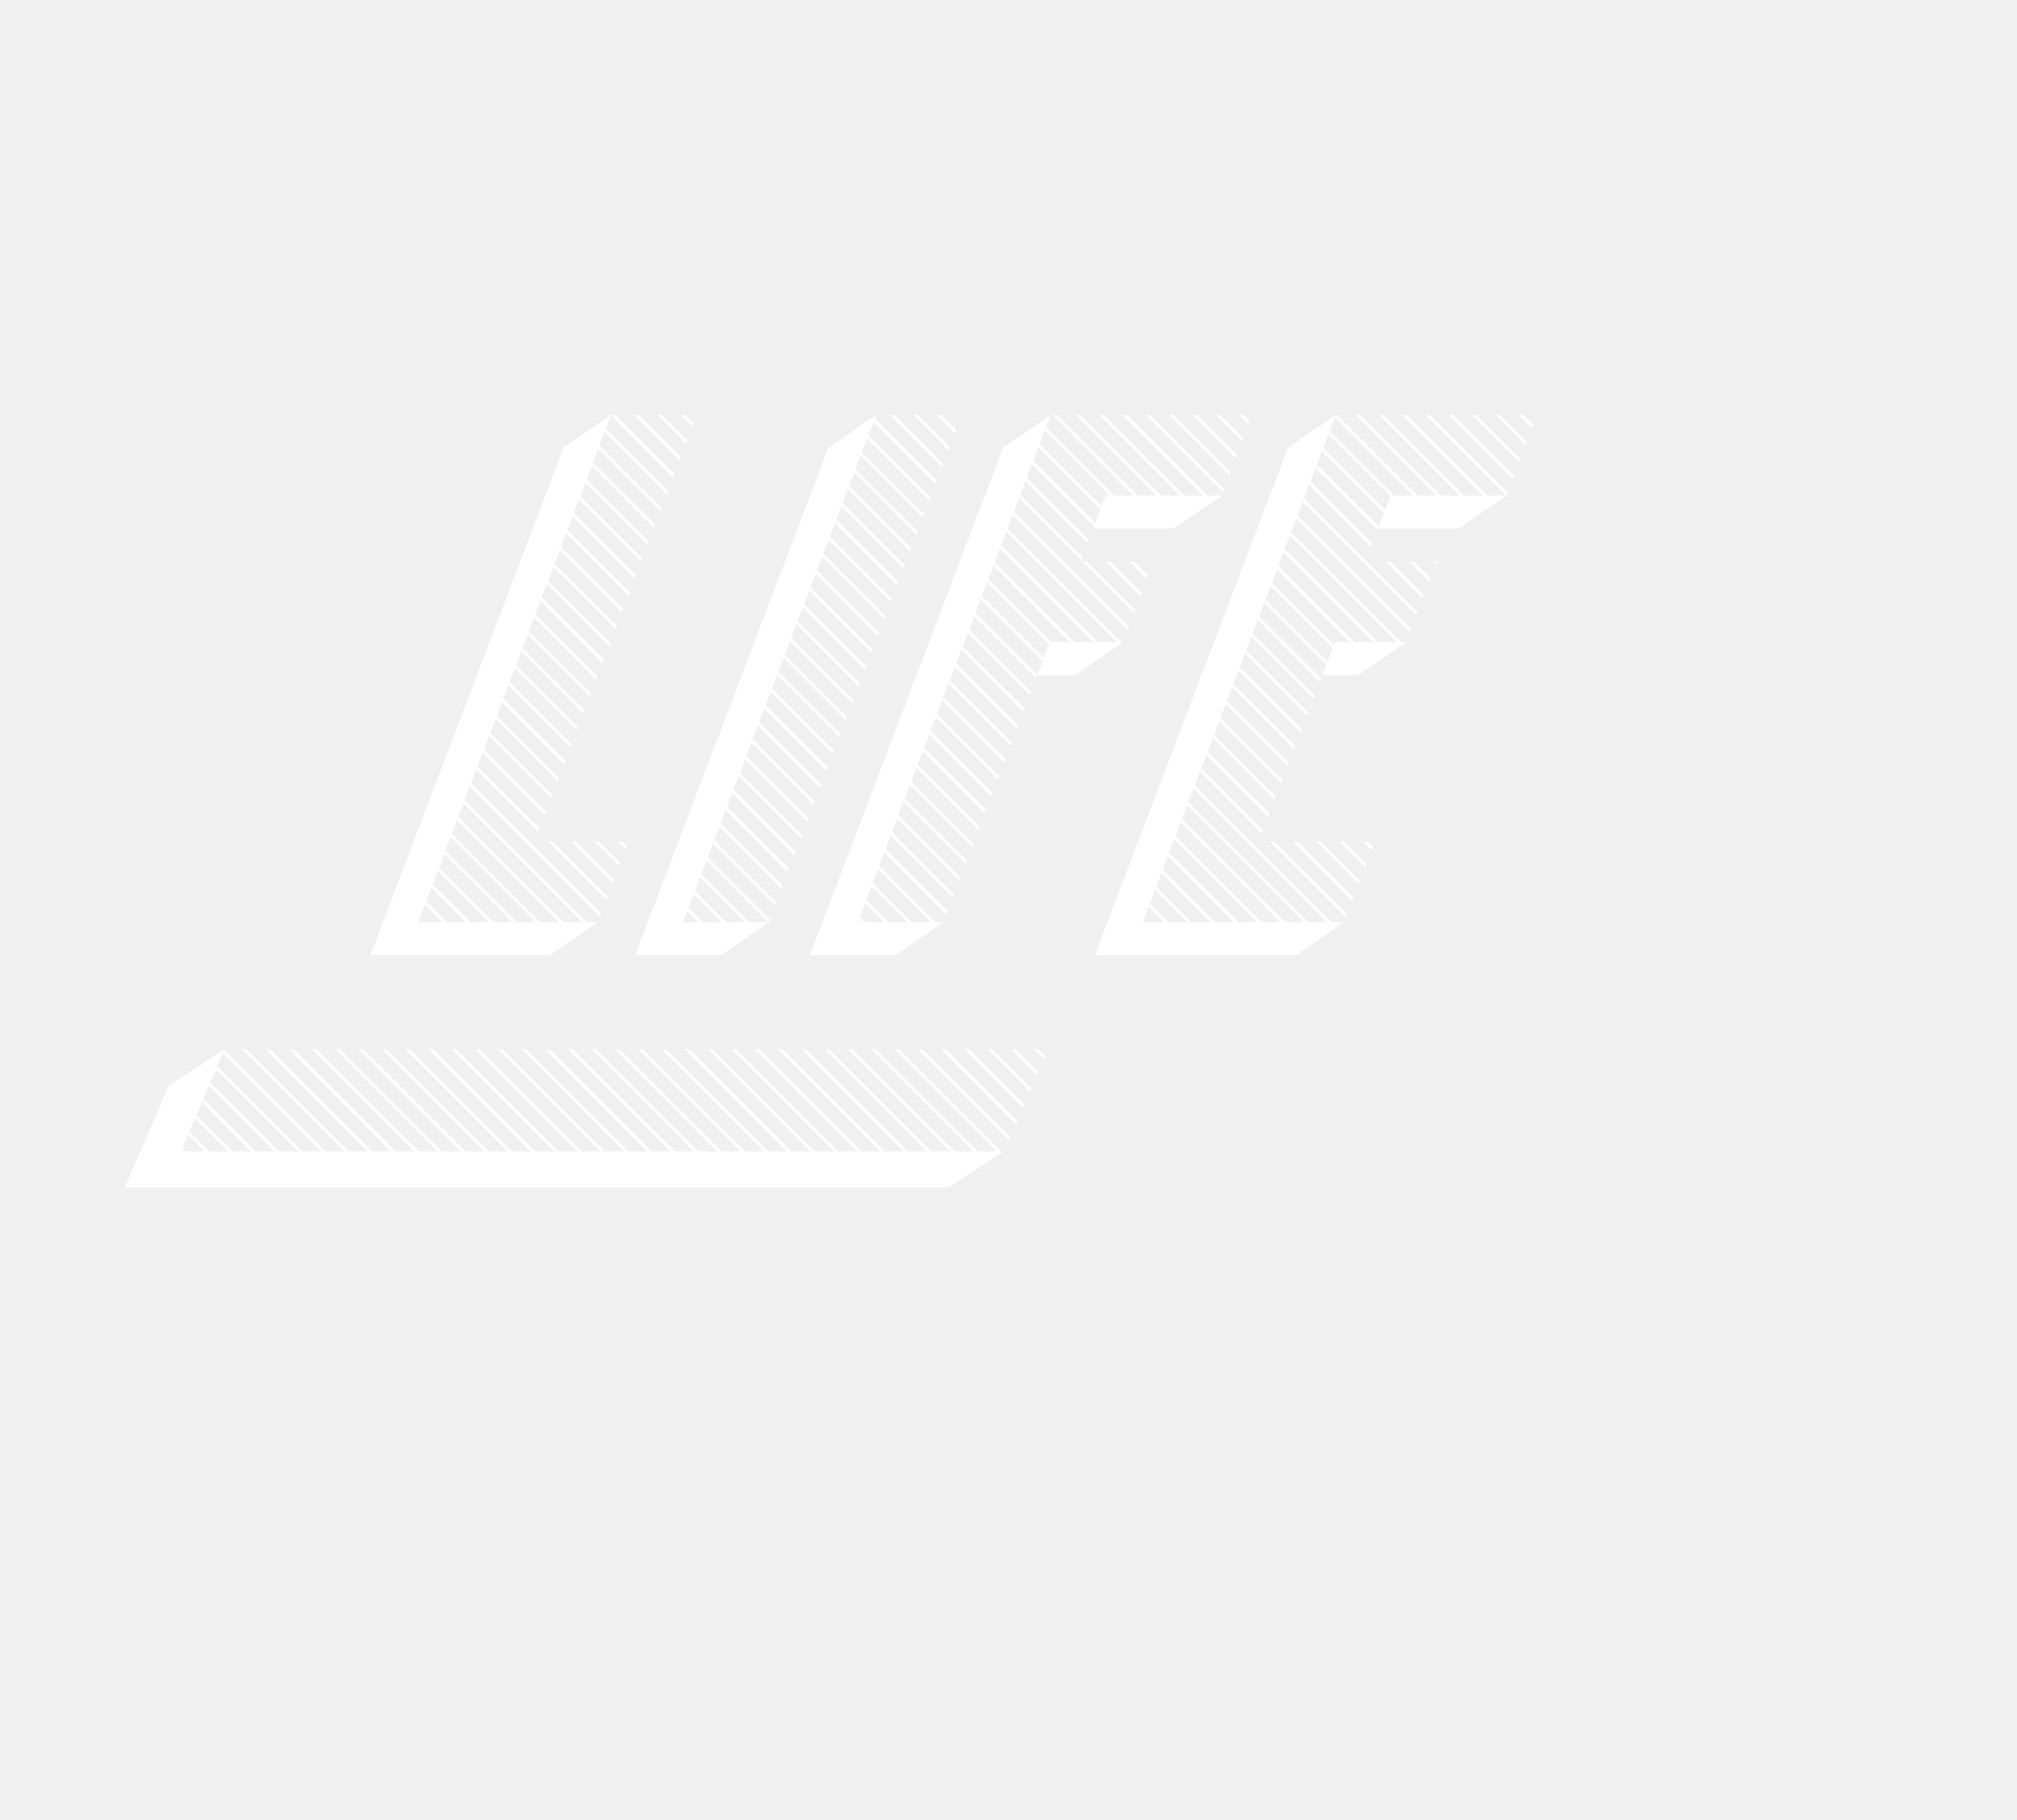
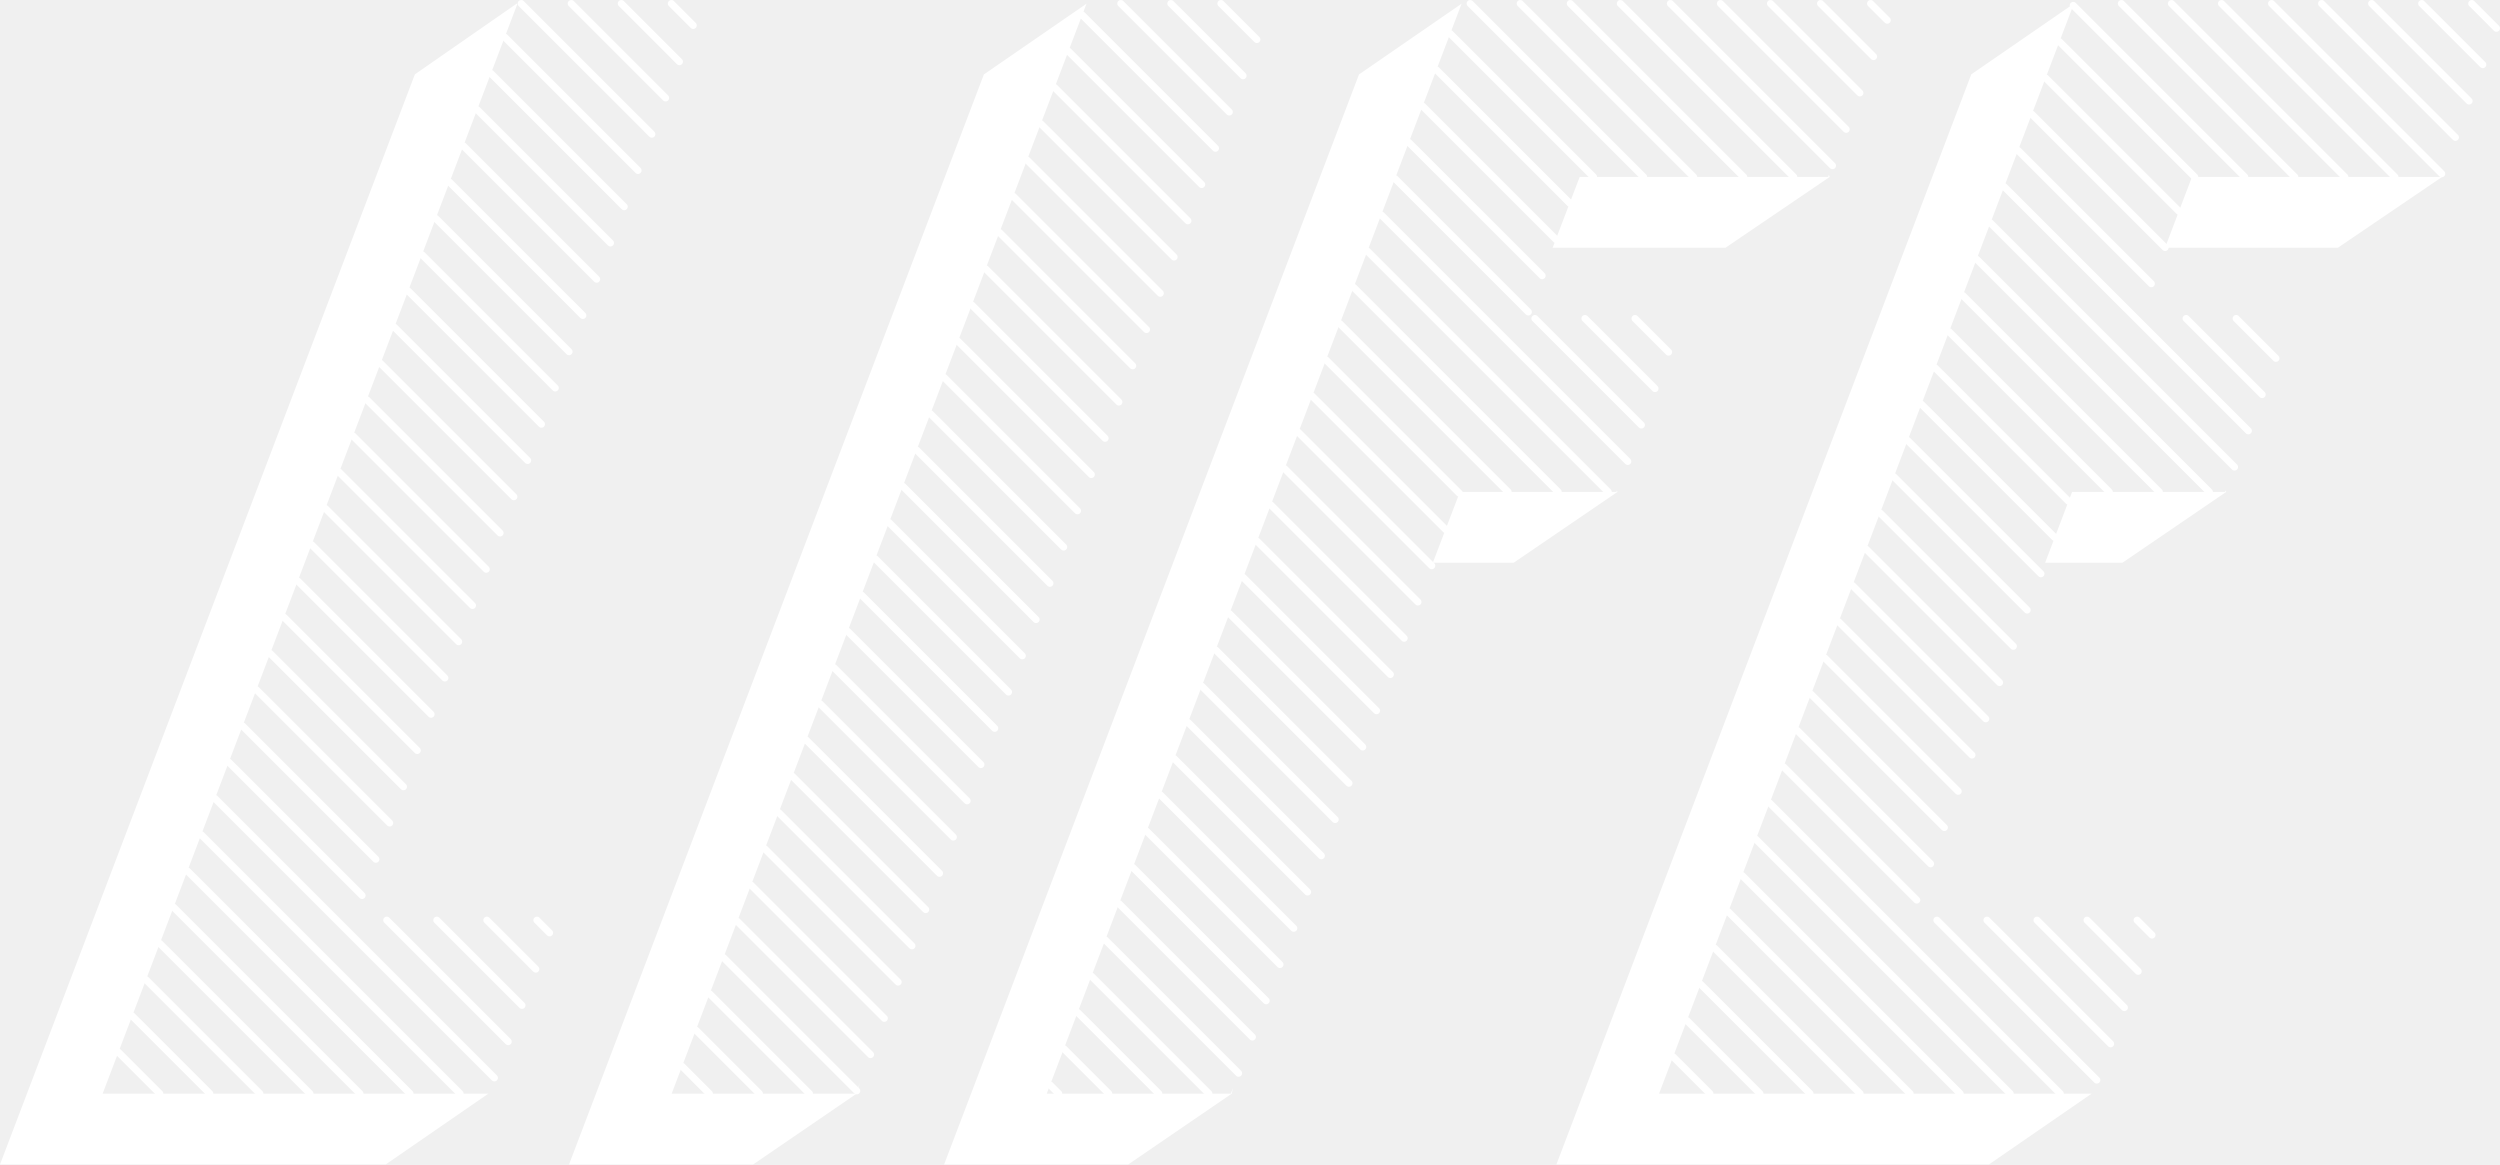
- <svg xmlns="http://www.w3.org/2000/svg" viewBox="0 0 1600.68 1443.88">
+ <svg xmlns="http://www.w3.org/2000/svg" id="Capa_1" data-name="Capa 1" viewBox="0 0 923.51 430.13">
  <defs>
-     <style>.cls-1,.cls-3{fill:none;}.cls-2{clip-path:url(#clip-path);}.cls-3{stroke:#fff;stroke-miterlimit:10;stroke-width:2.61px;}.cls-4{clip-path:url(#clip-path-2);}.cls-5{clip-path:url(#clip-path-3);}.cls-6{clip-path:url(#clip-path-4);}.cls-7{fill:#fff;}.cls-8{clip-path:url(#clip-path-5);}.cls-9{fill:#001c58;}.cls-10{fill:#003383;}.cls-11{fill:#3ff;}.cls-12{fill:#b730bb;}.cls-13{fill:#801aa6;}</style>
-     <clipPath id="clip-path">
-       <path class="cls-1" d="M553.09,329.25h-68L331.86,731.92H474.37l24.36-64.06H424.22Z" />
-     </clipPath>
-     <clipPath id="clip-path-2">
-       <polygon class="cls-1" points="695.3 329.25 763.29 329.25 610.03 731.92 542.05 731.92 695.3 329.25" />
-     </clipPath>
-     <clipPath id="clip-path-3">
-       <path class="cls-1" d="M833.88,329.25,680.63,731.92h68L833.2,509.67H891q12-32,23.93-64.06H857.58l19.91-52.3H969.3q12-32,24.11-64.06Z" />
-     </clipPath>
-     <clipPath id="clip-path-4">
-       <path class="cls-1" d="M1060.06,329.25,906.81,731.92h159.8L1091,667.86H999.17l60.21-158.19h56.51l24.39-64.06h-56.52l19.9-52.3h91.81q12.06-32,24.11-64.06Z" />
-     </clipPath>
-     <clipPath id="clip-path-5">
-       <polygon class="cls-1" points="831.9 832.79 796.85 913.85 143.36 913.85 178.42 832.79 831.9 832.79" />
-     </clipPath>
+     <style>.cls-1{fill:none;stroke:#fff;stroke-linecap:round;stroke-miterlimit:10;stroke-width:2.61px;}.cls-2{fill:#fff;}</style>
  </defs>
-   <g id="Capa_2" data-name="Capa 2">
-     <g id="Capa_1-2" data-name="Capa 1">
-       <g class="cls-2">
-         <line class="cls-3" x1="0.92" y1="379.89" x2="648.04" y2="1027.01" />
-         <line class="cls-3" x1="19.41" y1="361.4" x2="666.53" y2="1008.52" />
-         <line class="cls-3" x1="37.9" y1="342.91" x2="685.02" y2="990.03" />
-         <line class="cls-3" x1="56.39" y1="324.42" x2="703.51" y2="971.54" />
-         <line class="cls-3" x1="74.88" y1="305.93" x2="722" y2="953.05" />
-         <line class="cls-3" x1="93.37" y1="287.44" x2="740.49" y2="934.56" />
-         <line class="cls-3" x1="111.86" y1="268.96" x2="758.98" y2="916.07" />
-         <line class="cls-3" x1="130.35" y1="250.47" x2="777.47" y2="897.58" />
-         <line class="cls-3" x1="148.84" y1="231.98" x2="795.95" y2="879.09" />
-         <line class="cls-3" x1="167.33" y1="213.49" x2="814.44" y2="860.61" />
-         <line class="cls-3" x1="185.82" y1="195" x2="832.93" y2="842.12" />
-         <line class="cls-3" x1="204.3" y1="176.51" x2="851.42" y2="823.63" />
-         <line class="cls-3" x1="222.79" y1="158.02" x2="869.91" y2="805.14" />
-         <line class="cls-3" x1="241.28" y1="139.53" x2="888.4" y2="786.65" />
-         <line class="cls-3" x1="259.77" y1="121.04" x2="906.89" y2="768.16" />
-         <line class="cls-3" x1="278.26" y1="102.55" x2="925.38" y2="749.67" />
-         <line class="cls-3" x1="296.75" y1="84.06" x2="943.87" y2="731.18" />
-         <line class="cls-3" x1="315.3" y1="65.64" x2="962.42" y2="712.75" />
-         <line class="cls-3" x1="333.79" y1="47.15" x2="980.91" y2="694.27" />
-         <line class="cls-3" x1="352.28" y1="28.66" x2="999.4" y2="675.78" />
-         <line class="cls-3" x1="370.77" y1="10.17" x2="1017.89" y2="657.29" />
-         <line class="cls-3" x1="10.17" y1="370.65" x2="657.29" y2="1017.76" />
-         <line class="cls-3" x1="28.66" y1="352.16" x2="675.78" y2="999.27" />
-         <line class="cls-3" x1="47.15" y1="333.67" x2="694.27" y2="980.78" />
-         <line class="cls-3" x1="65.64" y1="315.18" x2="712.75" y2="962.3" />
-         <line class="cls-3" x1="84.13" y1="296.69" x2="731.24" y2="943.81" />
-         <line class="cls-3" x1="102.61" y1="278.2" x2="749.73" y2="925.32" />
-         <line class="cls-3" x1="121.1" y1="259.71" x2="768.22" y2="906.83" />
-         <line class="cls-3" x1="139.59" y1="241.22" x2="786.71" y2="888.34" />
-         <line class="cls-3" x1="158.08" y1="222.73" x2="805.2" y2="869.85" />
-         <line class="cls-3" x1="176.57" y1="204.24" x2="823.69" y2="851.36" />
-         <line class="cls-3" x1="195.06" y1="185.75" x2="842.18" y2="832.87" />
-         <line class="cls-3" x1="213.55" y1="167.27" x2="860.67" y2="814.38" />
-         <line class="cls-3" x1="232.04" y1="148.78" x2="879.16" y2="795.89" />
-         <line class="cls-3" x1="250.53" y1="130.29" x2="897.64" y2="777.4" />
-         <line class="cls-3" x1="269.02" y1="111.8" x2="916.13" y2="758.92" />
-         <line class="cls-3" x1="287.51" y1="93.31" x2="934.62" y2="740.43" />
-         <line class="cls-3" x1="305.99" y1="74.82" x2="953.11" y2="721.94" />
-         <line class="cls-3" x1="324.54" y1="56.39" x2="971.66" y2="703.51" />
-         <line class="cls-3" x1="343.03" y1="37.9" x2="990.15" y2="685.02" />
-         <line class="cls-3" x1="361.52" y1="19.41" x2="1008.64" y2="666.53" />
-         <line class="cls-3" x1="380.01" y1="0.92" x2="1027.13" y2="648.04" />
-       </g>
-       <g class="cls-4">
-         <line class="cls-3" x1="166.96" y1="379.89" x2="814.08" y2="1027.01" />
-         <line class="cls-3" x1="185.45" y1="361.4" x2="832.57" y2="1008.52" />
-         <line class="cls-3" x1="203.94" y1="342.91" x2="851.06" y2="990.03" />
-         <line class="cls-3" x1="222.43" y1="324.42" x2="869.55" y2="971.54" />
-         <line class="cls-3" x1="240.92" y1="305.93" x2="888.04" y2="953.05" />
-         <line class="cls-3" x1="259.41" y1="287.44" x2="906.52" y2="934.56" />
-         <line class="cls-3" x1="277.9" y1="268.96" x2="925.01" y2="916.07" />
-         <line class="cls-3" x1="296.38" y1="250.47" x2="943.5" y2="897.58" />
-         <line class="cls-3" x1="314.87" y1="231.98" x2="961.99" y2="879.09" />
-         <line class="cls-3" x1="333.36" y1="213.49" x2="980.48" y2="860.61" />
-         <line class="cls-3" x1="351.85" y1="195" x2="998.97" y2="842.12" />
-         <line class="cls-3" x1="370.34" y1="176.51" x2="1017.46" y2="823.63" />
-         <line class="cls-3" x1="388.83" y1="158.02" x2="1035.95" y2="805.14" />
-         <line class="cls-3" x1="407.32" y1="139.53" x2="1054.44" y2="786.65" />
-         <line class="cls-3" x1="425.81" y1="121.04" x2="1072.93" y2="768.16" />
-         <line class="cls-3" x1="444.3" y1="102.55" x2="1091.42" y2="749.67" />
-         <line class="cls-3" x1="462.79" y1="84.06" x2="1109.9" y2="731.18" />
-         <line class="cls-3" x1="481.34" y1="65.64" x2="1128.45" y2="712.75" />
-         <line class="cls-3" x1="499.83" y1="47.15" x2="1146.94" y2="694.27" />
-         <line class="cls-3" x1="518.31" y1="28.66" x2="1165.43" y2="675.78" />
-         <line class="cls-3" x1="536.8" y1="10.17" x2="1183.92" y2="657.29" />
-         <line class="cls-3" x1="176.21" y1="370.65" x2="823.32" y2="1017.76" />
-         <line class="cls-3" x1="194.69" y1="352.16" x2="841.81" y2="999.27" />
-         <line class="cls-3" x1="213.18" y1="333.67" x2="860.3" y2="980.78" />
-         <line class="cls-3" x1="231.67" y1="315.18" x2="878.79" y2="962.3" />
-         <line class="cls-3" x1="250.16" y1="296.69" x2="897.28" y2="943.81" />
-         <line class="cls-3" x1="268.65" y1="278.2" x2="915.77" y2="925.32" />
-         <line class="cls-3" x1="287.14" y1="259.71" x2="934.26" y2="906.83" />
-         <line class="cls-3" x1="305.63" y1="241.22" x2="952.75" y2="888.34" />
-         <line class="cls-3" x1="324.12" y1="222.73" x2="971.24" y2="869.85" />
-         <line class="cls-3" x1="342.61" y1="204.24" x2="989.73" y2="851.36" />
-         <line class="cls-3" x1="361.1" y1="185.75" x2="1008.21" y2="832.87" />
-         <line class="cls-3" x1="379.59" y1="167.27" x2="1026.7" y2="814.38" />
-         <line class="cls-3" x1="398.07" y1="148.78" x2="1045.19" y2="795.89" />
-         <line class="cls-3" x1="416.56" y1="130.29" x2="1063.68" y2="777.4" />
-         <line class="cls-3" x1="435.05" y1="111.8" x2="1082.17" y2="758.92" />
-         <line class="cls-3" x1="453.54" y1="93.31" x2="1100.66" y2="740.43" />
-         <line class="cls-3" x1="472.03" y1="74.82" x2="1119.15" y2="721.94" />
-         <line class="cls-3" x1="490.58" y1="56.39" x2="1137.7" y2="703.51" />
-         <line class="cls-3" x1="509.07" y1="37.9" x2="1156.19" y2="685.02" />
-         <line class="cls-3" x1="527.56" y1="19.41" x2="1174.68" y2="666.53" />
-         <line class="cls-3" x1="546.05" y1="0.92" x2="1193.17" y2="648.04" />
-       </g>
-       <g class="cls-5">
-         <line class="cls-3" x1="333" y1="379.89" x2="980.12" y2="1027.01" />
-         <line class="cls-3" x1="351.49" y1="361.4" x2="998.6" y2="1008.52" />
-         <line class="cls-3" x1="369.98" y1="342.91" x2="1017.09" y2="990.03" />
-         <line class="cls-3" x1="388.47" y1="324.42" x2="1035.58" y2="971.54" />
-         <line class="cls-3" x1="406.95" y1="305.93" x2="1054.07" y2="953.05" />
-         <line class="cls-3" x1="425.44" y1="287.44" x2="1072.56" y2="934.56" />
-         <line class="cls-3" x1="443.93" y1="268.96" x2="1091.05" y2="916.07" />
-         <line class="cls-3" x1="462.42" y1="250.47" x2="1109.54" y2="897.58" />
-         <line class="cls-3" x1="480.91" y1="231.98" x2="1128.03" y2="879.09" />
-         <line class="cls-3" x1="499.4" y1="213.49" x2="1146.52" y2="860.61" />
-         <line class="cls-3" x1="517.89" y1="195" x2="1165.01" y2="842.12" />
-         <line class="cls-3" x1="536.38" y1="176.51" x2="1183.5" y2="823.63" />
-         <line class="cls-3" x1="554.87" y1="158.02" x2="1201.98" y2="805.14" />
-         <line class="cls-3" x1="573.36" y1="139.53" x2="1220.47" y2="786.65" />
-         <line class="cls-3" x1="591.84" y1="121.04" x2="1238.96" y2="768.16" />
-         <line class="cls-3" x1="610.33" y1="102.55" x2="1257.45" y2="749.67" />
-         <line class="cls-3" x1="628.82" y1="84.06" x2="1275.94" y2="731.18" />
-         <line class="cls-3" x1="647.37" y1="65.64" x2="1294.49" y2="712.75" />
-         <line class="cls-3" x1="665.86" y1="47.15" x2="1312.98" y2="694.27" />
-         <line class="cls-3" x1="684.35" y1="28.66" x2="1331.47" y2="675.78" />
-         <line class="cls-3" x1="702.84" y1="10.17" x2="1349.96" y2="657.29" />
-         <line class="cls-3" x1="342.24" y1="370.65" x2="989.36" y2="1017.76" />
-         <line class="cls-3" x1="360.73" y1="352.16" x2="1007.85" y2="999.27" />
-         <line class="cls-3" x1="379.22" y1="333.67" x2="1026.34" y2="980.78" />
-         <line class="cls-3" x1="397.71" y1="315.18" x2="1044.83" y2="962.3" />
-         <line class="cls-3" x1="416.2" y1="296.69" x2="1063.32" y2="943.81" />
-         <line class="cls-3" x1="434.69" y1="278.2" x2="1081.81" y2="925.32" />
-         <line class="cls-3" x1="453.18" y1="259.71" x2="1100.29" y2="906.83" />
-         <line class="cls-3" x1="471.67" y1="241.22" x2="1118.78" y2="888.34" />
-         <line class="cls-3" x1="490.16" y1="222.73" x2="1137.27" y2="869.85" />
-         <line class="cls-3" x1="508.64" y1="204.24" x2="1155.76" y2="851.36" />
-         <line class="cls-3" x1="527.13" y1="185.75" x2="1174.25" y2="832.87" />
-         <line class="cls-3" x1="545.62" y1="167.27" x2="1192.74" y2="814.38" />
-         <line class="cls-3" x1="564.11" y1="148.78" x2="1211.23" y2="795.89" />
-         <line class="cls-3" x1="582.6" y1="130.29" x2="1229.72" y2="777.4" />
-         <line class="cls-3" x1="601.09" y1="111.8" x2="1248.21" y2="758.92" />
-         <line class="cls-3" x1="619.58" y1="93.31" x2="1266.7" y2="740.43" />
-         <line class="cls-3" x1="638.07" y1="74.82" x2="1285.19" y2="721.94" />
-         <line class="cls-3" x1="656.62" y1="56.39" x2="1303.74" y2="703.51" />
-         <line class="cls-3" x1="675.11" y1="37.9" x2="1322.22" y2="685.02" />
-         <line class="cls-3" x1="693.6" y1="19.41" x2="1340.71" y2="666.53" />
-         <line class="cls-3" x1="712.09" y1="0.92" x2="1359.2" y2="648.04" />
-       </g>
-       <g class="cls-6">
-         <line class="cls-3" x1="573.55" y1="379.89" x2="1220.67" y2="1027.01" />
-         <line class="cls-3" x1="592.04" y1="361.4" x2="1239.16" y2="1008.52" />
-         <line class="cls-3" x1="610.53" y1="342.91" x2="1257.65" y2="990.03" />
-         <line class="cls-3" x1="629.02" y1="324.42" x2="1276.14" y2="971.54" />
-         <line class="cls-3" x1="647.51" y1="305.93" x2="1294.63" y2="953.05" />
-         <line class="cls-3" x1="666" y1="287.44" x2="1313.12" y2="934.56" />
-         <line class="cls-3" x1="684.49" y1="268.96" x2="1331.61" y2="916.07" />
-         <line class="cls-3" x1="702.98" y1="250.47" x2="1350.1" y2="897.58" />
-         <line class="cls-3" x1="721.47" y1="231.98" x2="1368.59" y2="879.09" />
-         <line class="cls-3" x1="739.96" y1="213.49" x2="1387.07" y2="860.61" />
-         <line class="cls-3" x1="758.45" y1="195" x2="1405.56" y2="842.12" />
-         <line class="cls-3" x1="776.93" y1="176.51" x2="1424.05" y2="823.63" />
-         <line class="cls-3" x1="795.42" y1="158.02" x2="1442.54" y2="805.14" />
-         <line class="cls-3" x1="813.91" y1="139.53" x2="1461.03" y2="786.65" />
-         <line class="cls-3" x1="832.4" y1="121.04" x2="1479.52" y2="768.16" />
-         <line class="cls-3" x1="850.89" y1="102.55" x2="1498.01" y2="749.67" />
-         <line class="cls-3" x1="869.38" y1="84.06" x2="1516.5" y2="731.18" />
-         <line class="cls-3" x1="887.93" y1="65.64" x2="1535.05" y2="712.75" />
-         <line class="cls-3" x1="906.42" y1="47.15" x2="1553.54" y2="694.27" />
-         <line class="cls-3" x1="924.91" y1="28.66" x2="1572.03" y2="675.78" />
-         <line class="cls-3" x1="943.4" y1="10.17" x2="1590.52" y2="657.29" />
-         <line class="cls-3" x1="582.8" y1="370.65" x2="1229.92" y2="1017.76" />
-         <line class="cls-3" x1="601.29" y1="352.16" x2="1248.41" y2="999.27" />
-         <line class="cls-3" x1="619.78" y1="333.67" x2="1266.9" y2="980.78" />
-         <line class="cls-3" x1="638.27" y1="315.18" x2="1285.38" y2="962.3" />
-         <line class="cls-3" x1="656.76" y1="296.69" x2="1303.87" y2="943.81" />
-         <line class="cls-3" x1="675.24" y1="278.2" x2="1322.36" y2="925.32" />
-         <line class="cls-3" x1="693.73" y1="259.71" x2="1340.85" y2="906.83" />
-         <line class="cls-3" x1="712.22" y1="241.22" x2="1359.34" y2="888.34" />
-         <line class="cls-3" x1="730.71" y1="222.73" x2="1377.83" y2="869.85" />
-         <line class="cls-3" x1="749.2" y1="204.24" x2="1396.32" y2="851.36" />
-         <line class="cls-3" x1="767.69" y1="185.75" x2="1414.81" y2="832.87" />
-         <line class="cls-3" x1="786.18" y1="167.27" x2="1433.3" y2="814.38" />
-         <line class="cls-3" x1="804.67" y1="148.78" x2="1451.79" y2="795.89" />
-         <line class="cls-3" x1="823.16" y1="130.29" x2="1470.28" y2="777.4" />
-         <line class="cls-3" x1="841.65" y1="111.8" x2="1488.76" y2="758.92" />
-         <line class="cls-3" x1="860.14" y1="93.31" x2="1507.25" y2="740.43" />
-         <line class="cls-3" x1="878.62" y1="74.82" x2="1525.74" y2="721.94" />
-         <line class="cls-3" x1="897.17" y1="56.39" x2="1544.29" y2="703.51" />
-         <line class="cls-3" x1="915.66" y1="37.9" x2="1562.78" y2="685.02" />
-         <line class="cls-3" x1="934.15" y1="19.41" x2="1581.27" y2="666.53" />
-         <line class="cls-3" x1="952.64" y1="0.92" x2="1599.76" y2="648.04" />
-       </g>
-       <path class="cls-7" d="M610,731.92h-68L695.3,329.27,657.39,355.4,504.13,758.07h68l38.23-26.15c.42-1.39.85-2.79,1.28-4.19Z" />
-       <path class="cls-7" d="M474.37,731.92H331.86L485,329.43l-.2-.18L447.2,355.4Q370.57,556.73,293.94,758.07H436.45l37.93-26.15h0Z" />
-       <path class="cls-7" d="M748.61,731.92h-68L833.88,329.27,796,355.4,642.72,758.07h68l38.23-26.15.51-2.18Z" />
-       <path class="cls-7" d="M891,509.67H833.2l-10,26.15h29.86l38.32-26.15-.2-.54Z" />
-       <path class="cls-7" d="M969.3,393.31H877.49l-10,26.15h63.84l38.49-26.15c-.09-.25-.19-.5-.28-.76C969.49,392.81,969.39,393.06,969.3,393.31Z" />
-       <path class="cls-7" d="M1115.89,509.67h-56.51l-10,26.15H1078l38.32-26.15-.2-.54Z" />
-       <path class="cls-7" d="M1066.61,731.92H906.81l153.24-402.65-37.9,26.13L868.89,758.07h159.8l37.93-26.15h0Z" />
-       <path class="cls-7" d="M1195.47,393.31h-91.81l-10,26.15h63.85l38.49-26.15c-.1-.25-.19-.5-.29-.76C1195.67,392.81,1195.57,393.06,1195.47,393.31Z" />
-       <g class="cls-8">
-         <line class="cls-3" x1="27.68" y1="795.84" x2="674.8" y2="1442.96" />
-         <line class="cls-3" x1="46.17" y1="777.35" x2="693.29" y2="1424.47" />
-         <line class="cls-3" x1="64.66" y1="758.86" x2="711.78" y2="1405.98" />
-         <line class="cls-3" x1="83.15" y1="740.37" x2="730.27" y2="1387.49" />
-         <line class="cls-3" x1="101.64" y1="721.88" x2="748.76" y2="1369" />
-         <line class="cls-3" x1="120.13" y1="703.39" x2="767.25" y2="1350.51" />
-         <line class="cls-3" x1="138.62" y1="684.9" x2="785.73" y2="1332.02" />
-         <line class="cls-3" x1="157.11" y1="666.41" x2="804.22" y2="1313.53" />
-         <line class="cls-3" x1="175.6" y1="647.93" x2="822.71" y2="1295.04" />
-         <line class="cls-3" x1="194.08" y1="629.44" x2="841.2" y2="1276.55" />
-         <line class="cls-3" x1="212.57" y1="610.95" x2="859.69" y2="1258.07" />
-         <line class="cls-3" x1="231.06" y1="592.46" x2="878.18" y2="1239.58" />
-         <line class="cls-3" x1="249.55" y1="573.97" x2="896.67" y2="1221.09" />
-         <line class="cls-3" x1="268.04" y1="555.48" x2="915.16" y2="1202.6" />
-         <line class="cls-3" x1="286.53" y1="536.99" x2="933.65" y2="1184.11" />
-         <line class="cls-3" x1="305.02" y1="518.5" x2="952.14" y2="1165.62" />
-         <line class="cls-3" x1="323.51" y1="500.01" x2="970.63" y2="1147.13" />
-         <line class="cls-3" x1="342.06" y1="481.58" x2="989.18" y2="1128.7" />
-         <line class="cls-3" x1="360.55" y1="463.1" x2="1007.66" y2="1110.21" />
-         <line class="cls-3" x1="379.04" y1="444.61" x2="1026.15" y2="1091.72" />
-         <line class="cls-3" x1="397.53" y1="426.12" x2="1044.64" y2="1073.24" />
-         <line class="cls-3" x1="36.93" y1="786.59" x2="684.05" y2="1433.71" />
-         <line class="cls-3" x1="55.42" y1="768.1" x2="702.53" y2="1415.22" />
-         <line class="cls-3" x1="73.91" y1="749.62" x2="721.02" y2="1396.73" />
-         <line class="cls-3" x1="92.39" y1="731.13" x2="739.51" y2="1378.24" />
-         <line class="cls-3" x1="110.88" y1="712.64" x2="758" y2="1359.76" />
-         <line class="cls-3" x1="129.37" y1="694.15" x2="776.49" y2="1341.27" />
-         <line class="cls-3" x1="147.86" y1="675.66" x2="794.98" y2="1322.78" />
-         <line class="cls-3" x1="166.35" y1="657.17" x2="813.47" y2="1304.29" />
-         <line class="cls-3" x1="184.84" y1="638.68" x2="831.96" y2="1285.8" />
-         <line class="cls-3" x1="203.33" y1="620.19" x2="850.45" y2="1267.31" />
-         <line class="cls-3" x1="221.82" y1="601.7" x2="868.94" y2="1248.82" />
-         <line class="cls-3" x1="240.31" y1="583.21" x2="887.42" y2="1230.33" />
-         <line class="cls-3" x1="258.8" y1="564.72" x2="905.91" y2="1211.84" />
-         <line class="cls-3" x1="277.29" y1="546.24" x2="924.4" y2="1193.35" />
-         <line class="cls-3" x1="295.77" y1="527.75" x2="942.89" y2="1174.86" />
-         <line class="cls-3" x1="314.26" y1="509.26" x2="961.38" y2="1156.38" />
-         <line class="cls-3" x1="332.75" y1="490.77" x2="979.87" y2="1137.89" />
-         <line class="cls-3" x1="351.3" y1="472.34" x2="998.42" y2="1119.46" />
-         <line class="cls-3" x1="369.79" y1="453.85" x2="1016.91" y2="1100.97" />
-         <line class="cls-3" x1="388.28" y1="435.36" x2="1035.4" y2="1082.48" />
-         <line class="cls-3" x1="406.77" y1="416.87" x2="1053.89" y2="1063.99" />
-         <rect class="cls-9" x="0.41" y="71.9" width="135.97" height="135.97" />
-         <rect class="cls-10" x="136.38" y="71.9" width="135.97" height="135.97" />
-         <rect class="cls-11" x="272.35" y="71.9" width="135.97" height="135.97" />
-         <rect class="cls-12" x="408.31" y="71.9" width="135.97" height="135.97" />
-         <rect class="cls-13" x="544.28" y="71.9" width="135.97" height="135.97" />
-       </g>
-       <path class="cls-7" d="M143.36,913.85l34.85-81.05L134,861.56,98.91,942.61H752.4l44.2-28.76Z" />
-     </g>
-   </g>
+   <line class="cls-1" x1="43.73" y1="388.69" x2="59.02" y2="403.98" />
+   <line class="cls-1" x1="53.93" y1="361.91" x2="96" y2="403.98" />
+   <line class="cls-1" x1="64.12" y1="335.12" x2="132.97" y2="403.98" />
+   <line class="cls-1" x1="74.31" y1="308.34" x2="169.95" y2="403.98" />
+   <line class="cls-1" x1="84.51" y1="281.56" x2="133.75" y2="330.8" />
+   <line class="cls-1" x1="187.73" y1="384.78" x2="142.87" y2="339.92" />
+   <line class="cls-1" x1="197.92" y1="357.99" x2="179.85" y2="339.92" />
+   <line class="cls-1" x1="94.7" y1="254.77" x2="143.94" y2="304.01" />
+   <line class="cls-1" x1="104.9" y1="227.99" x2="154.14" y2="277.23" />
+   <line class="cls-1" x1="115.09" y1="201.2" x2="164.33" y2="250.45" />
+   <line class="cls-1" x1="125.28" y1="174.42" x2="174.53" y2="223.66" />
+   <line class="cls-1" x1="135.48" y1="147.64" x2="184.72" y2="196.88" />
+   <line class="cls-1" x1="145.67" y1="120.85" x2="194.91" y2="170.09" />
+   <line class="cls-1" x1="155.87" y1="94.07" x2="205.11" y2="143.31" />
+   <line class="cls-1" x1="166.06" y1="67.28" x2="215.3" y2="116.52" />
+   <line class="cls-1" x1="176.25" y1="40.5" x2="225.5" y2="89.74" />
+   <line class="cls-1" x1="186.45" y1="13.71" x2="235.69" y2="62.96" />
+   <line class="cls-1" x1="211.02" y1="1.31" x2="245.88" y2="36.17" />
+   <line class="cls-1" x1="248" y1="1.31" x2="256.08" y2="9.39" />
+   <line class="cls-1" x1="48.83" y1="375.3" x2="77.51" y2="403.98" />
+   <line class="cls-1" x1="59.02" y1="348.52" x2="114.49" y2="403.98" />
+   <line class="cls-1" x1="69.22" y1="321.73" x2="151.46" y2="403.98" />
+   <line class="cls-1" x1="79.41" y1="294.95" x2="182.63" y2="398.17" />
+   <line class="cls-1" x1="192.82" y1="371.38" x2="161.36" y2="339.92" />
+   <line class="cls-1" x1="89.6" y1="268.16" x2="138.85" y2="317.41" />
+   <line class="cls-1" x1="99.8" y1="241.38" x2="149.04" y2="290.62" />
+   <line class="cls-1" x1="203.01" y1="344.6" x2="198.34" y2="339.92" />
+   <line class="cls-1" x1="109.99" y1="214.6" x2="159.23" y2="263.84" />
+   <line class="cls-1" x1="120.19" y1="187.81" x2="169.43" y2="237.05" />
+   <line class="cls-1" x1="130.38" y1="161.03" x2="179.62" y2="210.27" />
+   <line class="cls-1" x1="140.57" y1="134.24" x2="189.82" y2="183.49" />
+   <line class="cls-1" x1="150.77" y1="107.46" x2="200.01" y2="156.7" />
+   <line class="cls-1" x1="160.96" y1="80.68" x2="210.2" y2="129.92" />
+   <line class="cls-1" x1="171.16" y1="53.89" x2="220.4" y2="103.13" />
+   <line class="cls-1" x1="181.35" y1="27.11" x2="230.59" y2="76.35" />
+   <line class="cls-1" x1="192.53" y1="1.31" x2="240.79" y2="49.56" />
+   <line class="cls-1" x1="229.51" y1="1.31" x2="250.98" y2="22.78" />
+   <line class="cls-1" x1="262.03" y1="403.98" x2="251.95" y2="393.89" />
+   <line class="cls-1" x1="299.01" y1="403.98" x2="262.14" y2="367.11" />
+   <line class="cls-1" x1="321.58" y1="389.57" x2="272.33" y2="340.32" />
+   <line class="cls-1" x1="331.77" y1="362.78" x2="282.53" y2="313.54" />
+   <line class="cls-1" x1="341.96" y1="336" x2="292.72" y2="286.76" />
+   <line class="cls-1" x1="352.16" y1="309.21" x2="302.92" y2="259.97" />
+   <line class="cls-1" x1="362.35" y1="282.43" x2="313.11" y2="233.19" />
+   <line class="cls-1" x1="372.55" y1="255.64" x2="323.3" y2="206.4" />
+   <line class="cls-1" x1="382.74" y1="228.86" x2="333.5" y2="179.62" />
+   <line class="cls-1" x1="392.93" y1="202.08" x2="343.69" y2="152.83" />
+   <line class="cls-1" x1="403.13" y1="175.29" x2="353.89" y2="126.05" />
+   <line class="cls-1" x1="413.32" y1="148.51" x2="364.08" y2="99.27" />
+   <line class="cls-1" x1="423.52" y1="121.72" x2="374.27" y2="72.48" />
+   <line class="cls-1" x1="433.71" y1="94.94" x2="384.47" y2="45.7" />
+   <line class="cls-1" x1="443.9" y1="68.16" x2="394.66" y2="18.91" />
+   <line class="cls-1" x1="454.1" y1="41.37" x2="414.03" y2="1.31" />
+   <line class="cls-1" x1="464.29" y1="14.59" x2="451.01" y2="1.31" />
+   <line class="cls-1" x1="280.52" y1="403.98" x2="257.04" y2="380.5" />
+   <line class="cls-1" x1="316.48" y1="402.96" x2="267.24" y2="353.72" />
+   <line class="cls-1" x1="326.67" y1="376.17" x2="277.43" y2="326.93" />
+   <line class="cls-1" x1="336.87" y1="349.39" x2="287.62" y2="300.15" />
+   <line class="cls-1" x1="347.06" y1="322.6" x2="297.82" y2="273.36" />
+   <line class="cls-1" x1="357.25" y1="295.82" x2="308.01" y2="246.58" />
+   <line class="cls-1" x1="367.45" y1="269.04" x2="318.21" y2="219.79" />
+   <line class="cls-1" x1="377.64" y1="242.25" x2="328.4" y2="193.01" />
+   <line class="cls-1" x1="387.84" y1="215.47" x2="338.59" y2="166.23" />
+   <line class="cls-1" x1="398.03" y1="188.68" x2="348.79" y2="139.44" />
+   <line class="cls-1" x1="408.22" y1="161.9" x2="358.98" y2="112.66" />
+   <line class="cls-1" x1="418.42" y1="135.12" x2="369.18" y2="85.87" />
+   <line class="cls-1" x1="428.61" y1="108.33" x2="379.37" y2="59.09" />
+   <line class="cls-1" x1="438.81" y1="81.55" x2="389.56" y2="32.31" />
+   <line class="cls-1" x1="449" y1="54.76" x2="399.76" y2="5.52" />
+   <line class="cls-1" x1="459.19" y1="27.98" x2="432.52" y2="1.31" />
+   <line class="cls-1" x1="387.9" y1="400.79" x2="391.09" y2="403.98" />
+   <line class="cls-1" x1="398.1" y1="374.01" x2="428.07" y2="403.98" />
+   <line class="cls-1" x1="408.29" y1="347.22" x2="457.53" y2="396.46" />
+   <line class="cls-1" x1="418.48" y1="320.44" x2="467.73" y2="369.68" />
+   <line class="cls-1" x1="428.68" y1="293.65" x2="477.92" y2="342.9" />
+   <line class="cls-1" x1="438.87" y1="266.87" x2="488.11" y2="316.11" />
+   <line class="cls-1" x1="449.07" y1="240.08" x2="498.31" y2="289.33" />
+   <line class="cls-1" x1="459.26" y1="213.3" x2="508.5" y2="262.54" />
+   <line class="cls-1" x1="469.45" y1="186.52" x2="518.7" y2="235.76" />
+   <line class="cls-1" x1="479.65" y1="159.73" x2="528.89" y2="208.97" />
+   <line class="cls-1" x1="489.84" y1="132.95" x2="539.08" y2="182.19" />
+   <line class="cls-1" x1="500.04" y1="106.16" x2="575.6" y2="181.73" />
+   <line class="cls-1" x1="510.23" y1="79.38" x2="601.3" y2="170.45" />
+   <line class="cls-1" x1="520.42" y1="52.6" x2="569.67" y2="101.84" />
+   <line class="cls-1" x1="611.36" y1="143.53" x2="585.49" y2="117.66" />
+   <line class="cls-1" x1="530.62" y1="25.81" x2="579.86" y2="75.05" />
+   <line class="cls-1" x1="543.09" y1="1.31" x2="607.15" y2="65.37" />
+   <line class="cls-1" x1="644.13" y1="65.37" x2="580.07" y2="1.31" />
+   <line class="cls-1" x1="676.93" y1="61.19" x2="617.05" y2="1.31" />
+   <line class="cls-1" x1="687.04" y1="34.32" x2="654.03" y2="1.31" />
+   <line class="cls-1" x1="697.15" y1="7.45" x2="691" y2="1.31" />
+   <line class="cls-1" x1="393" y1="387.4" x2="409.58" y2="403.98" />
+   <line class="cls-1" x1="403.19" y1="360.61" x2="446.56" y2="403.98" />
+   <line class="cls-1" x1="413.39" y1="333.83" x2="462.63" y2="383.07" />
+   <line class="cls-1" x1="423.58" y1="307.05" x2="472.82" y2="356.29" />
+   <line class="cls-1" x1="433.77" y1="280.26" x2="483.02" y2="329.5" />
+   <line class="cls-1" x1="443.97" y1="253.48" x2="493.21" y2="302.72" />
+   <line class="cls-1" x1="454.16" y1="226.69" x2="503.4" y2="275.93" />
+   <line class="cls-1" x1="464.36" y1="199.91" x2="513.6" y2="249.15" />
+   <line class="cls-1" x1="474.55" y1="173.12" x2="523.79" y2="222.37" />
+   <line class="cls-1" x1="484.74" y1="146.34" x2="533.99" y2="195.58" />
+   <line class="cls-1" x1="494.94" y1="119.56" x2="557.11" y2="181.73" />
+   <line class="cls-1" x1="505.13" y1="92.77" x2="594.09" y2="181.73" />
+   <line class="cls-1" x1="515.33" y1="65.99" x2="564.57" y2="115.23" />
+   <line class="cls-1" x1="606.33" y1="156.99" x2="567" y2="117.66" />
+   <line class="cls-1" x1="525.52" y1="39.2" x2="574.76" y2="88.45" />
+   <line class="cls-1" x1="616.39" y1="130.07" x2="603.98" y2="117.66" />
+   <line class="cls-1" x1="588.66" y1="65.37" x2="535.71" y2="12.42" />
+   <line class="cls-1" x1="625.64" y1="65.37" x2="561.58" y2="1.31" />
+   <line class="cls-1" x1="662.62" y1="65.37" x2="598.56" y2="1.31" />
+   <line class="cls-1" x1="681.99" y1="47.76" x2="635.54" y2="1.31" />
+   <line class="cls-1" x1="692.1" y1="20.89" x2="672.52" y2="1.31" />
+   <line class="cls-1" x1="618.04" y1="390.37" x2="631.65" y2="403.98" />
+   <line class="cls-1" x1="638.43" y1="336.8" x2="705.6" y2="403.98" />
+   <line class="cls-1" x1="648.62" y1="310.02" x2="742.58" y2="403.98" />
+   <line class="cls-1" x1="774.57" y1="398.98" x2="715.5" y2="339.92" />
+   <line class="cls-1" x1="658.82" y1="283.24" x2="708.06" y2="332.48" />
+   <line class="cls-1" x1="784.76" y1="372.2" x2="752.48" y2="339.92" />
+   <line class="cls-1" x1="669.01" y1="256.45" x2="718.25" y2="305.69" />
+   <line class="cls-1" x1="679.21" y1="229.67" x2="728.45" y2="278.91" />
+   <line class="cls-1" x1="794.95" y1="345.41" x2="789.46" y2="339.92" />
+   <line class="cls-1" x1="689.4" y1="202.88" x2="738.64" y2="252.13" />
+   <line class="cls-1" x1="699.59" y1="176.1" x2="748.84" y2="225.34" />
+   <line class="cls-1" x1="709.79" y1="149.32" x2="759.03" y2="198.56" />
+   <line class="cls-1" x1="719.98" y1="122.53" x2="779.18" y2="181.73" />
+   <line class="cls-1" x1="730.18" y1="95.75" x2="816.15" y2="181.73" />
+   <line class="cls-1" x1="740.37" y1="68.96" x2="830.55" y2="159.14" />
+   <line class="cls-1" x1="750.56" y1="42.18" x2="799.81" y2="91.42" />
+   <line class="cls-1" x1="840.74" y1="132.36" x2="826.05" y2="117.66" />
+   <line class="cls-1" x1="760.76" y1="15.39" x2="810.73" y2="65.37" />
+   <line class="cls-1" x1="783.65" y1="1.31" x2="847.71" y2="65.37" />
+   <line class="cls-1" x1="820.63" y1="1.31" x2="884.69" y2="65.37" />
+   <line class="cls-1" x1="857.61" y1="1.31" x2="907.04" y2="50.74" />
+   <line class="cls-1" x1="894.58" y1="1.31" x2="917.15" y2="23.87" />
+   <line class="cls-1" x1="623.14" y1="376.98" x2="650.14" y2="403.98" />
+   <line class="cls-1" x1="633.33" y1="350.2" x2="687.12" y2="403.98" />
+   <line class="cls-1" x1="643.53" y1="323.41" x2="724.09" y2="403.98" />
+   <line class="cls-1" x1="653.72" y1="296.63" x2="761.07" y2="403.98" />
+   <line class="cls-1" x1="779.66" y1="385.59" x2="733.99" y2="339.92" />
+   <line class="cls-1" x1="663.92" y1="269.84" x2="713.16" y2="319.09" />
+   <line class="cls-1" x1="674.11" y1="243.06" x2="723.35" y2="292.3" />
+   <line class="cls-1" x1="789.85" y1="358.8" x2="770.97" y2="339.92" />
+   <line class="cls-1" x1="684.3" y1="216.28" x2="733.55" y2="265.52" />
+   <line class="cls-1" x1="694.5" y1="189.49" x2="743.74" y2="238.73" />
+   <line class="cls-1" x1="704.69" y1="162.71" x2="753.93" y2="211.95" />
+   <line class="cls-1" x1="714.89" y1="135.92" x2="764.13" y2="185.17" />
+   <line class="cls-1" x1="725.08" y1="109.14" x2="797.67" y2="181.73" />
+   <line class="cls-1" x1="735.27" y1="82.35" x2="825.45" y2="172.53" />
+   <line class="cls-1" x1="835.65" y1="145.75" x2="807.56" y2="117.66" />
+   <line class="cls-1" x1="745.47" y1="55.57" x2="794.71" y2="104.81" />
+   <line class="cls-1" x1="755.66" y1="28.79" x2="804.9" y2="78.03" />
+   <line class="cls-1" x1="829.22" y1="65.37" x2="765.86" y2="2" />
+   <line class="cls-1" x1="802.14" y1="1.31" x2="866.2" y2="65.37" />
+   <line class="cls-1" x1="839.12" y1="1.31" x2="901.98" y2="64.17" />
+   <line class="cls-1" x1="876.09" y1="1.31" x2="912.09" y2="37.31" />
+   <line class="cls-1" x1="913.07" y1="1.31" x2="922.2" y2="10.44" />
+   <line class="cls-1" x1="628.24" y1="363.59" x2="668.63" y2="403.98" />
+   <path class="cls-2" d="M4744,2763h-68l153.25-402.65-37.91,26.13-153.25,402.67h68l38.23-26.15,1.28-4.19Z" transform="translate(-4427.89 -2358.99)" />
+   <path class="cls-2" d="M4608.31,2763H4465.8L4619,2360.48l-.21-.18-37.64,26.15q-76.62,201.33-153.25,402.67H4570.4l37.92-26.15v0Z" transform="translate(-4427.89 -2358.99)" />
+   <path class="cls-2" d="M4882.56,2763h-68l153.25-402.65-37.9,26.13-153.26,402.67h68l38.23-26.15.52-2.18Z" transform="translate(-4427.89 -2358.99)" />
+   <path class="cls-2" d="M5025,2540.72h-57.82l-10,26.14h29.87l38.32-26.14-.21-.54Z" transform="translate(-4427.89 -2358.99)" />
+   <path class="cls-2" d="M5103.24,2424.36h-91.81l-10,26.15h63.85l38.49-26.15c-.1-.25-.19-.51-.29-.76C5103.43,2423.85,5103.34,2424.11,5103.24,2424.36Z" transform="translate(-4427.89 -2358.99)" />
+   <path class="cls-2" d="M5249.84,2540.72h-56.52l-9.95,26.14h28.56l38.31-26.14-.19-.55Z" transform="translate(-4427.89 -2358.99)" />
+   <path class="cls-2" d="M5200.55,2763h-159.8L5194,2360.32l-37.91,26.13-153.25,402.67h159.8l37.92-26.15v0Z" transform="translate(-4427.89 -2358.99)" />
+   <path class="cls-2" d="M5329.42,2424.36h-91.81l-9.95,26.15h63.84l38.49-26.15-.28-.76C5329.61,2423.85,5329.51,2424.11,5329.42,2424.36Z" transform="translate(-4427.89 -2358.99)" />
</svg>
